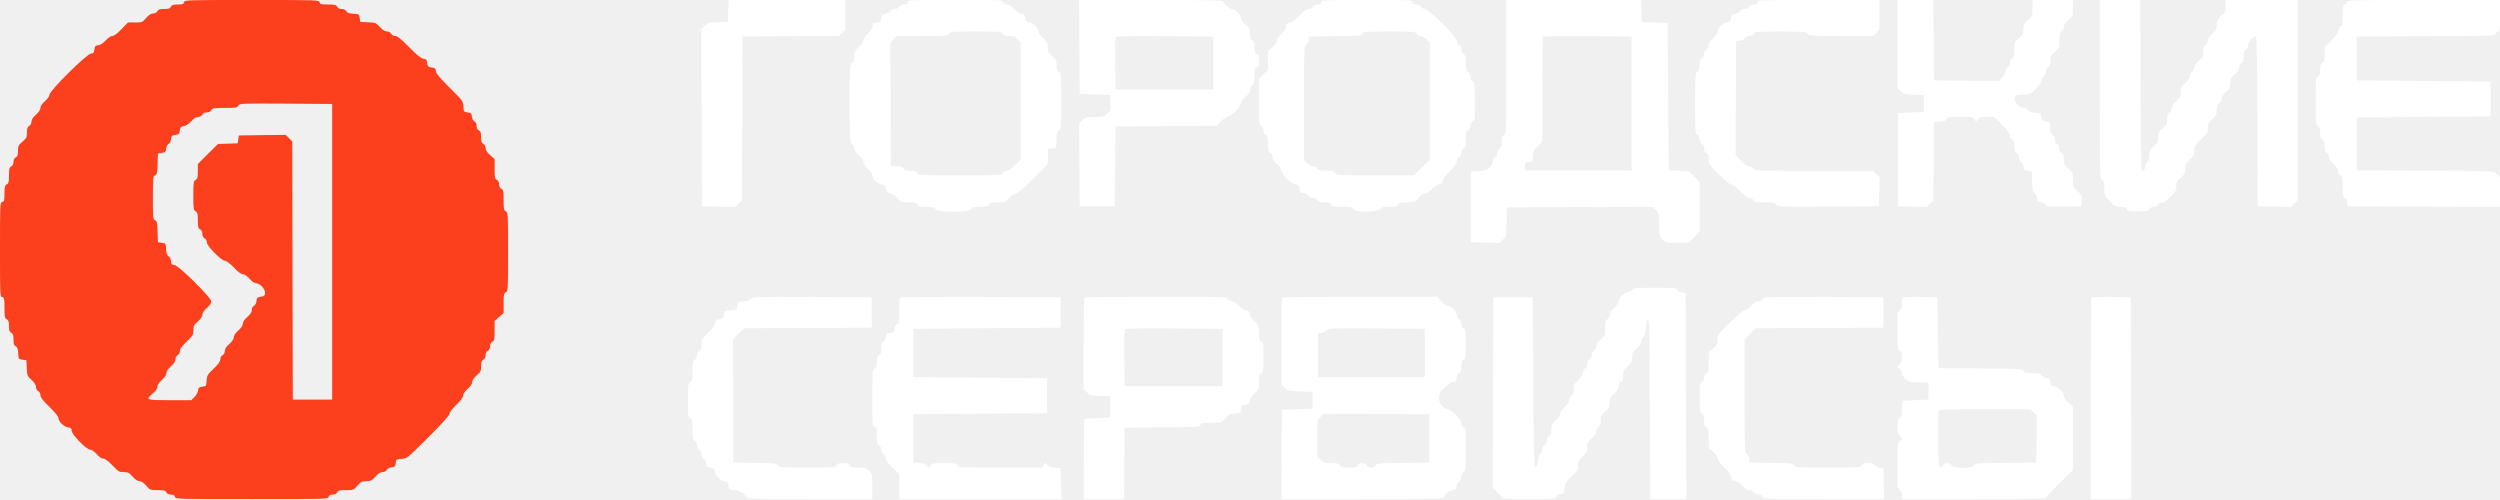
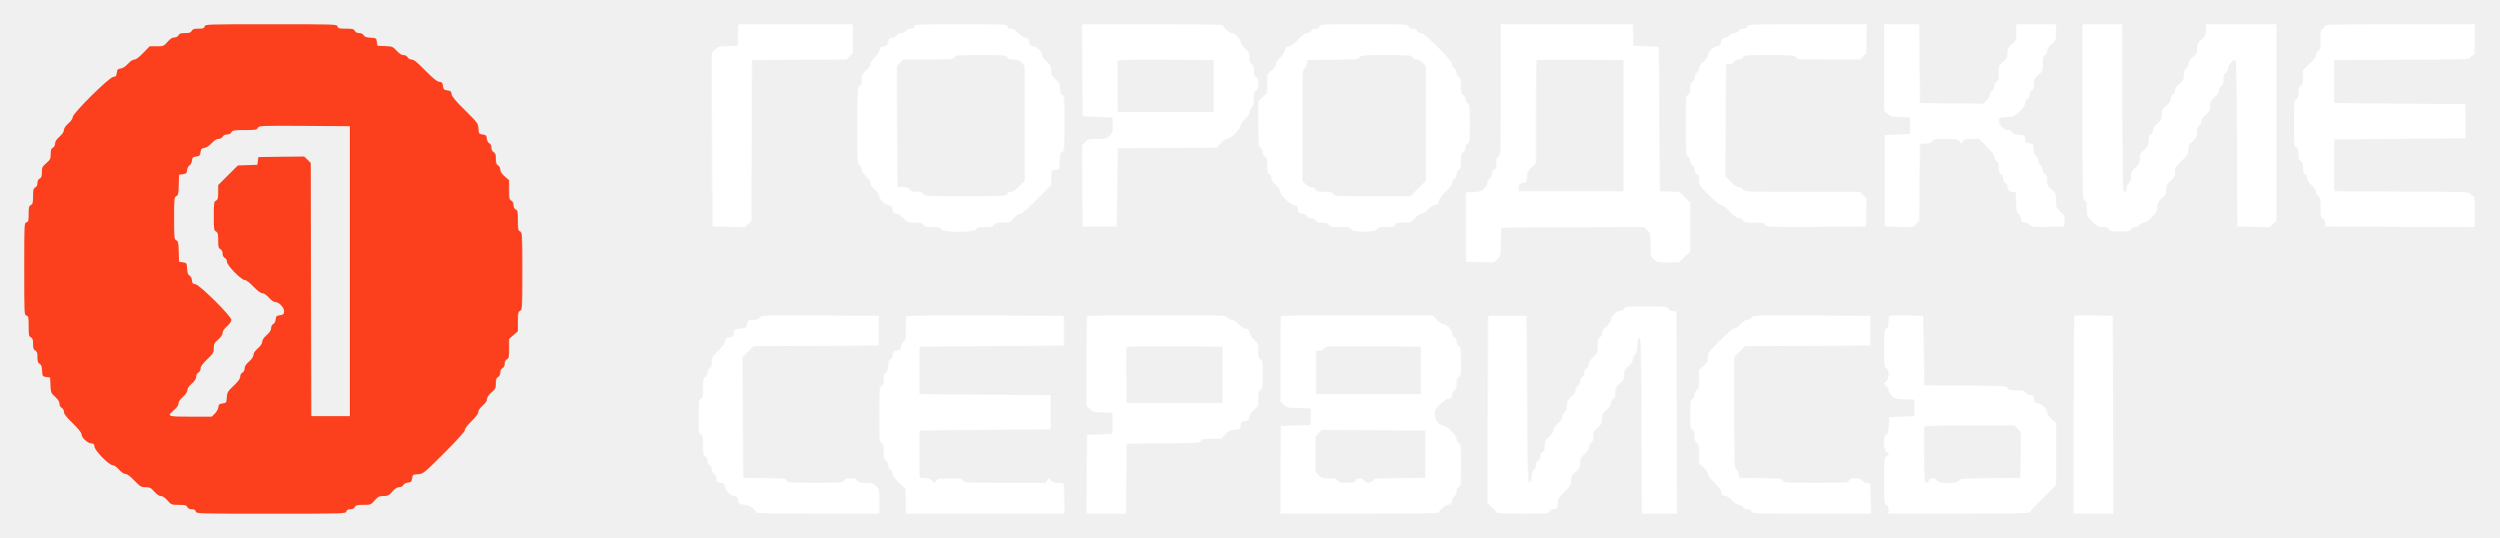
- <svg xmlns="http://www.w3.org/2000/svg" width="2224" height="444" viewBox="0 0 2224 444" version="1.1">
+ <svg xmlns="http://www.w3.org/2000/svg" width="2268" height="488" viewBox="-22 -22 2268 488" version="1.1">
  <path fill="#FC3F1D" fill-rule="evenodd" d="M 163.7 2 C 163.3 3.7, 162.3 4, 158.1 4 C 154.1 4, 152.9 4.4, 152 6 C 151.2 7.6, 149.9 8, 146 8 C 142.1 8, 140.8 8.4, 140 10 C 139.3 11.2, 137.9 12, 136.2 12 C 134.3 12, 132.5 13.2, 130 16 C 126.6 19.9, 126.3 20, 120.1 20 L 113.8 20 108 26 C 104.3 29.9, 101.4 32, 100 32 C 98.6 32, 96.2 33.6, 94.1 35.9 C 91.8 38.4, 89.4 39.9, 87.5 40.2 C 84.9 40.5, 84.4 41, 84 44 C 83.6 47, 83.1 47.5, 80.7 47.8 C 76.8 48.3, 44 80.8, 44 84.2 C 44 85.6, 42.4 87.9, 40 90 C 37.4 92.3, 36 94.4, 36 96 C 36 97.6, 34.6 99.7, 32 102 C 29.2 104.5, 28 106.3, 28 108.2 C 28 109.9, 27.2 111.3, 26 112 C 24.4 112.8, 24 114.1, 24 117.8 C 24 122, 23.6 122.9, 20 126 C 16.4 129.1, 16 130, 16 134.2 C 16 137.9, 15.6 139.2, 14 140 C 12.7 140.7, 12 142.1, 12 144 C 12 145.9, 11.3 147.3, 10 148 C 8.3 148.9, 8 150.1, 8 156 C 8 161.9, 7.7 163.1, 6 164 C 4.3 164.9, 4 166.1, 4 172.1 C 4 178.3, 3.8 179.2, 2 179.7 C 0 180.2, -0 181.1, -0 222 C -0 262.9, 0 263.8, 2 264.3 C 3.8 264.8, 4 265.7, 4 273.9 C 4 281.9, 4.2 283.1, 6 284 C 7.6 284.8, 8 286.1, 8 290 C 8 293.9, 8.4 295.2, 10 296 C 11.6 296.8, 12 298.1, 12 302 C 12 305.9, 12.4 307.2, 13.9 308 C 15.4 308.8, 16 310.3, 16.2 314.3 C 16.5 319.4, 16.6 319.5, 20 320 L 23.5 320.5 23.8 327.4 C 24.1 334.1, 24.3 334.6, 28.1 338 C 30.7 340.5, 32 342.5, 32 344.3 C 32 345.9, 32.8 347.3, 34 348 C 35.2 348.6, 36 350.1, 36 351.6 C 36 353.5, 38.1 356.3, 44 362 C 49.1 367, 52 370.6, 52 372 C 52 375, 57.1 379.8, 60.6 380.2 C 63 380.4, 63.6 381, 63.8 383.4 C 64.3 387.1, 76.9 400, 80.2 400 C 81.6 400, 83.9 401.6, 86 404 C 88.2 406.5, 90.4 408, 91.9 408 C 93.4 408, 96.2 410, 100 414 C 105.3 419.5, 106.1 420, 110.1 420 C 114 420, 114.9 420.5, 118 424 C 120.3 426.6, 122.4 428, 124 428 C 125.6 428, 127.7 429.4, 130 432 C 133.4 435.9, 133.6 436, 140.2 436 C 145.9 436, 147.1 436.3, 148 438 C 148.7 439.3, 150.1 440, 152.1 440 C 154.3 440, 155.3 440.6, 155.7 442 C 156.2 444, 157.1 444, 224 444 C 290.9 444, 291.8 444, 292.3 442 C 292.7 440.6, 293.7 440, 295.9 440 C 297.9 440, 299.3 439.3, 300 438 C 300.9 436.3, 302.1 436, 307.8 436 C 314.4 436, 314.6 435.9, 318 432 C 321.1 428.5, 322 428, 326 428 C 330 428, 330.9 427.5, 334 424 C 336.5 421.2, 338.3 420, 340.2 420 C 341.9 420, 343.3 419.2, 344 418.1 C 344.6 416.9, 346.3 416, 348.3 415.8 C 351.1 415.5, 351.6 415.1, 352 412 C 352.5 408.6, 352.6 408.5, 357.3 408.2 C 362.1 407.9, 362.2 407.8, 381.1 389 C 393.8 376.3, 400 369.3, 400 367.9 C 400 366.6, 402.4 363.5, 406 360 C 410 356.2, 412 353.4, 412 351.9 C 412 350.4, 413.5 348.2, 416 346 C 418.6 343.7, 420 341.6, 420 340 C 420 338.4, 421.4 336.3, 424 334 C 427.6 330.9, 428 330, 428 325.8 C 428 322.1, 428.4 320.8, 430 320 C 431.3 319.3, 432 317.9, 432 316 C 432 314.1, 432.7 312.7, 434 312 C 435.3 311.3, 436 309.9, 436 308 C 436 306.1, 436.7 304.7, 438 304 C 439.8 303.1, 440 301.9, 440 294.2 L 440 285.5 444 282 L 448 278.5 448 269.8 C 448 262.1, 448.2 260.9, 450 260 C 451.9 259, 452 257.9, 452 224 C 452 190.1, 451.9 189, 450 188 C 448.2 187.1, 448 185.9, 448 178 C 448 170.1, 447.8 168.9, 446 168 C 444.7 167.3, 444 165.9, 444 164 C 444 162.1, 443.3 160.7, 442 160 C 440.2 159.1, 440 157.9, 440 150.2 L 440 141.5 436 138 C 433.2 135.5, 432 133.7, 432 131.8 C 432 130.1, 431.2 128.7, 430 128 C 428.4 127.2, 428 125.9, 428 122 C 428 118.1, 427.6 116.8, 426 116 C 424.7 115.3, 424 113.9, 424 112 C 424 110.1, 423.3 108.7, 422.1 108 C 420.9 107.4, 420 105.7, 419.8 103.7 C 419.5 100.9, 419.1 100.4, 416 100 C 412.6 99.5, 412.5 99.4, 412.2 94.6 C 411.9 89.9, 411.6 89.5, 400 78 C 391.2 69.3, 388.1 65.5, 387.8 63.4 C 387.6 60.9, 387 60.4, 384 60 C 380.9 59.6, 380.4 59.1, 380 56 C 379.6 53, 379.1 52.5, 376.6 52.2 C 374.5 51.9, 371.1 49.2, 363.9 41.9 C 356.6 34.5, 353.5 32, 351.6 32 C 350.1 32, 348.6 31.2, 348 30 C 347.3 28.8, 345.9 28, 344.3 28 C 342.5 28, 340.5 26.7, 338 24.1 C 334.6 20.3, 334.1 20.1, 327.4 19.8 L 320.5 19.5 320 16 C 319.5 12.6, 319.4 12.5, 314.3 12.2 C 310.3 12, 308.8 11.4, 308 9.9 C 307.3 8.7, 305.9 8, 304 8 C 302.1 8, 300.7 7.3, 300 6 C 299.1 4.3, 297.9 4, 291.9 4 C 285.7 4, 284.8 3.8, 284.3 2 C 283.8 0, 282.9 0, 224 0 C 165.1 0, 164.2 0, 163.7 2  M 212 94 C 211 95.8, 209.9 96, 200 96 C 190.1 96, 189 96.2, 188 98 C 187.3 99.3, 185.9 100, 184 100 C 182.1 100, 180.7 100.7, 180 102 C 179.3 103.2, 177.9 104, 176.3 104 C 174.5 104, 172.5 105.3, 170.1 107.9 C 167.8 110.4, 165.4 111.9, 163.5 112.2 C 160.9 112.5, 160.4 113, 160 116 C 159.6 119.1, 159.1 119.6, 156 120 C 152.9 120.4, 152.5 120.9, 152.2 123.7 C 152 125.7, 151.1 127.4, 150 128 C 148.9 128.6, 148 130.3, 147.8 132.3 C 147.5 135.1, 147.1 135.6, 144 136 L 140.5 136.5 140.2 145.7 C 140 153.7, 139.7 155.1, 138 156 C 136.1 157, 136 158.2, 136 176 C 136 193.8, 136.1 195, 138 196 C 139.7 196.9, 140 198.3, 140.2 206.3 L 140.5 215.5 144 216 C 147.4 216.5, 147.5 216.6, 147.8 221.7 C 148 225.7, 148.6 227.2, 150 228 C 151.1 228.6, 152 230.3, 152.2 232.3 C 152.4 235, 152.9 235.6, 155.3 235.8 C 159.2 236.3, 188 264.9, 188 268.2 C 188 269.6, 186.4 271.9, 184 274 C 181.4 276.3, 180 278.4, 180 280 C 180 281.6, 178.6 283.7, 176 286 C 172.5 289.1, 172 290, 172 293.9 C 172 297.9, 171.5 298.7, 166 304 C 161.7 308.1, 160 310.5, 160 312.4 C 160 313.9, 159.2 315.4, 158 316 C 156.8 316.7, 156 318.1, 156 319.8 C 156 321.7, 154.8 323.5, 152 326 C 149.4 328.3, 148 330.4, 148 332 C 148 333.6, 146.6 335.7, 144 338 C 141.4 340.3, 140 342.4, 140 344 C 140 345.7, 138.7 347.6, 136 349.9 C 129.1 355.8, 129.7 356, 151.1 356 L 170.2 356 173 353.2 C 174.6 351.6, 176 349, 176.2 347.4 C 176.5 344.9, 177 344.4, 180 344 C 183.4 343.5, 183.5 343.4, 183.8 338.6 C 184.1 334, 184.6 333.2, 190.1 327.9 C 194.3 323.9, 196 321.5, 196 319.6 C 196 318.1, 196.8 316.6, 198 316 C 199.2 315.3, 200 313.9, 200 312.2 C 200 310.3, 201.2 308.5, 204 306 C 206.6 303.7, 208 301.6, 208 300 C 208 298.4, 209.4 296.3, 212 294 C 214.6 291.7, 216 289.6, 216 288 C 216 286.4, 217.4 284.3, 220 282 C 222.8 279.5, 224 277.7, 224 275.8 C 224 274.1, 224.8 272.7, 225.9 272 C 227.1 271.4, 228 269.7, 228.2 267.7 C 228.5 264.9, 228.9 264.4, 232 264 C 234.9 263.6, 235.6 263, 235.8 260.7 C 236.2 257.4, 231.3 252, 227.8 252 C 226.4 252, 224.2 250.5, 222 248 C 219.8 245.5, 217.6 244, 216.1 244 C 214.6 244, 211.8 242, 208 238 C 204.5 234.3, 201.4 232, 200.1 232 C 196.9 232, 184 218.8, 184 215.6 C 184 214.1, 183.2 212.6, 182 212 C 180.7 211.3, 180 209.9, 180 208 C 180 206.1, 179.3 204.7, 178 204 C 176.3 203.1, 176 201.9, 176 196 C 176 190.1, 175.7 188.9, 174 188 C 172.2 187, 172 185.9, 172 174 C 172 162.1, 172.2 161, 174 160 C 175.7 159.1, 176 157.9, 176 152.4 L 176 145.9 184.9 137 L 193.9 128.1 202.7 127.8 L 211.5 127.5 212 124 L 212.5 120.5 233.3 120.2 L 254.1 120 257.1 122.9 L 260 125.8 260.2 240.7 L 260.5 355.5 278 355.5 L 295.5 355.5 295.5 224 L 295.5 92.5 254.3 92.2 C 213.9 92, 213.1 92, 212 94 " />
  <path fill="#fff" fill-rule="evenodd" d="M 647.8 9.8 L 647.5 19.5 638.6 19.8 C 630.4 20.1, 629.6 20.3, 626.9 23 L 624 25.9 624.2 104.7 L 624.5 183.5 639.3 183.8 L 654.1 184.1 657 181.1 L 660 178.2 660.2 105.3 L 660.5 32.5 703.3 32.2 L 746.2 32 749.1 29.1 L 752 26.2 752 13.1 L 752 0 700 -0 L 648.1 -0 647.8 9.8  M 807.7 2 C 807.3 3.5, 806.3 4, 804.1 4 C 802.1 4, 800.7 4.7, 800 6 C 799.3 7.3, 797.9 8, 796 8 C 794.1 8, 792.7 8.7, 792 9.9 C 791.4 11.1, 789.7 12, 787.7 12.2 C 784.9 12.5, 784.4 12.9, 784 16 C 783.6 19.1, 783.1 19.6, 780 20 C 777 20.4, 776.5 20.9, 776.2 23.5 C 775.9 25.4, 774.4 27.8, 771.9 30.1 C 769.5 32.3, 768 34.6, 768 36.1 C 768 37.6, 766.6 39.8, 764 42 C 760.4 45.1, 760 46, 760 50.2 C 760 53.9, 759.6 55.2, 758 56 C 756.1 57, 756 58.1, 756 92 C 756 125.9, 756.1 127, 758 128 C 759.2 128.7, 760 130.1, 760 131.8 C 760 133.7, 761.2 135.5, 764 138 C 766.6 140.3, 768 142.4, 768 144 C 768 145.6, 769.4 147.7, 772 150 C 774.5 152.2, 776 154.4, 776 155.8 C 776 158.9, 781 163.8, 784.6 164.2 C 787.1 164.5, 787.6 165, 788 168 C 788.4 171, 788.9 171.5, 791.5 171.8 C 793.4 172.1, 795.8 173.6, 798.1 176.1 C 801.6 179.9, 801.9 180, 808.3 180 C 813.9 180, 815.1 180.3, 816 182 C 816.9 183.7, 818.1 184, 824 184 C 829.9 184, 831.1 184.3, 832 186 C 833.6 189.1, 862.4 189.1, 864 186 C 864.9 184.3, 866.1 184, 872 184 C 877.9 184, 879.1 183.7, 880 182 C 880.9 180.3, 882.1 180, 887.8 180 C 894.4 180, 894.6 179.9, 898 176 C 900.1 173.6, 902.4 172, 903.8 172 C 905.3 172, 910 168, 919 159.1 L 931.9 146.1 932.2 139.3 L 932.5 132.5 936 132 L 939.5 131.5 939.8 124.3 C 940 118.3, 940.4 116.8, 942 116 C 943.9 115, 944 113.7, 944 90 C 944 66.1, 943.9 65, 942 64 C 940.4 63.2, 940 61.9, 940 58.2 C 940 54, 939.6 53.1, 936 50 C 932.5 46.9, 932 46, 932 42 C 932 38, 931.5 37.1, 928 34 C 925.5 31.8, 924 29.6, 924 28.2 C 924 25.1, 919 20.2, 915.4 19.8 C 912.9 19.5, 912.4 19, 912 16 C 911.6 13, 911.1 12.5, 908.5 12.2 C 906.6 11.9, 904.2 10.4, 901.9 7.9 C 899.4 5.2, 897.5 4, 895.6 4 C 893.7 4, 892.7 3.4, 892.3 2 C 891.8 0, 890.9 0, 850 0 C 809.1 0, 808.2 0, 807.7 2  M 960.2 41.8 L 960.5 83.5 974 84 L 987.5 84.5 987.8 91.3 C 988.1 97.6, 987.9 98.2, 985.1 101 C 982.3 103.8, 981.7 104, 974 104 C 966.3 104, 965.7 104.2, 962.9 106.9 L 960 109.9 960.2 146.7 L 960.5 183.5 976 183.5 L 991.5 183.5 992 148 L 992.5 112.5 1037.4 112.2 L 1082.3 112 1086 108 C 1088.2 105.7, 1090.6 104, 1091.9 104 C 1094.9 104, 1104 94.8, 1104 91.8 C 1104 90.4, 1105.5 88.2, 1108 86 C 1110.7 83.7, 1112 81.7, 1112 80 C 1112 78.6, 1112.9 76.7, 1114 75.7 C 1115.6 74.3, 1116 72.8, 1116 67.5 C 1116 62.1, 1116.3 60.9, 1118 60 C 1119.6 59.2, 1120 57.9, 1120 54 C 1120 50.1, 1119.6 48.8, 1118 48 C 1116.4 47.2, 1116 45.9, 1116 42 C 1116 38.1, 1115.6 36.8, 1114 36 C 1112.4 35.2, 1112 33.9, 1112 30.2 C 1112 26, 1111.6 25.1, 1108 22 C 1105.5 19.8, 1104 17.6, 1104 16.2 C 1104 13.2, 1098.9 8, 1096 8 C 1093.8 8, 1088 3, 1088 1.1 C 1088 0.3, 1069 -0, 1024 -0 L 960 -0 960.2 41.8  M 1175.7 2 C 1175.3 3.5, 1174.3 4, 1172.1 4 C 1170.1 4, 1168.7 4.7, 1168 6 C 1167.4 7.2, 1165.9 8, 1164.4 8 C 1162.5 8, 1160.1 9.7, 1156.1 13.9 C 1152.1 18, 1149.5 19.9, 1147.4 20.2 C 1145 20.4, 1144.4 21, 1144.2 23.5 C 1143.9 25.4, 1142.4 27.8, 1139.9 30.1 C 1137.5 32.3, 1136 34.6, 1136 36.1 C 1136 37.6, 1134.6 39.8, 1132 42 L 1128 45.5 1128 53.8 L 1128 62.2 1124 66.1 L 1120 70.1 1120 90.5 C 1120 109.9, 1120.1 111, 1122 112 C 1123.3 112.7, 1124 114.1, 1124 116 C 1124 117.9, 1124.7 119.3, 1126 120 C 1127.7 120.9, 1128 122.1, 1128 128 C 1128 133.9, 1128.3 135.1, 1130 136 C 1131.2 136.7, 1132 138.1, 1132 139.8 C 1132 141.7, 1133.2 143.5, 1136 146 C 1138.5 148.2, 1140 150.4, 1140 151.8 C 1140 155, 1148.9 163.7, 1152.6 164.2 C 1155.1 164.4, 1155.6 165, 1156 168 C 1156.4 171.1, 1156.9 171.5, 1159.7 171.8 C 1161.7 172, 1163.4 172.9, 1164 174.1 C 1164.7 175.3, 1166.1 176, 1168 176 C 1169.9 176, 1171.3 176.7, 1172 178 C 1172.8 179.6, 1174.1 180, 1178 180 C 1181.9 180, 1183.2 180.4, 1184 182 C 1184.9 183.8, 1186.1 184, 1194 184 C 1201.9 184, 1203.1 184.2, 1204 186 C 1205.6 189, 1226.4 189, 1228 186 C 1228.9 184.3, 1230.1 184, 1236 184 C 1241.9 184, 1243.1 183.7, 1244 182 C 1244.9 180.3, 1246.1 180, 1251.8 180 C 1258.4 180, 1258.6 179.9, 1262 176 C 1264.2 173.4, 1266.4 172, 1267.9 172 C 1269.4 172, 1271.7 170.5, 1273.9 168.1 C 1276.2 165.6, 1278.6 164.1, 1280.5 163.8 C 1283 163.6, 1283.6 163, 1283.8 160.6 C 1284.1 158.5, 1286 155.9, 1290.1 151.9 C 1294.3 147.9, 1296 145.5, 1296 143.6 C 1296 142.1, 1296.8 140.6, 1298 140 C 1299.3 139.3, 1300 137.9, 1300 136 C 1300 134.1, 1300.7 132.7, 1302 132 C 1303.7 131.1, 1304 129.9, 1304 124 C 1304 118.1, 1304.3 116.9, 1306 116 C 1307.3 115.3, 1308 113.9, 1308 112 C 1308 110.1, 1308.7 108.7, 1310 108 C 1311.9 107, 1312 105.9, 1312 90 C 1312 74.1, 1311.9 73, 1310 72 C 1308.7 71.3, 1308 69.9, 1308 68 C 1308 66.1, 1307.3 64.7, 1306 64 C 1304.3 63.1, 1304 61.9, 1304 56 C 1304 50.1, 1303.7 48.9, 1302 48 C 1300.7 47.3, 1300 45.9, 1300 44 C 1300 42.1, 1299.3 40.7, 1298 40 C 1296.8 39.4, 1296 37.9, 1296 36.4 C 1296 32.9, 1271.1 8, 1267.6 8 C 1266.1 8, 1264.6 7.2, 1264 6 C 1263.3 4.7, 1261.9 4, 1259.9 4 C 1257.7 4, 1256.7 3.5, 1256.3 2 C 1255.8 0, 1254.9 -0, 1216 -0 C 1177.1 -0, 1176.2 0, 1175.7 2  M 1340 59.5 C 1340 117.9, 1340 118.9, 1338 120 C 1336.4 120.8, 1336 122.1, 1336 126 C 1336 129.9, 1335.6 131.2, 1334 132 C 1332.7 132.7, 1332 134.1, 1332 136 C 1332 137.9, 1331.3 139.3, 1330 140 C 1328.8 140.6, 1328 142.1, 1328 143.6 C 1328 145.1, 1326.8 147.4, 1325.1 149 C 1322.6 151.6, 1321.4 151.9, 1315.4 152.2 L 1308.5 152.5 1308.5 184 L 1308.5 215.5 1321.3 215.8 L 1334.1 216.1 1337 213.1 C 1339.9 210.2, 1339.9 210.1, 1340.2 197.4 L 1340.5 184.5 1405.3 184.2 L 1470.1 184 1473.1 186.9 C 1475.9 189.8, 1476 190.1, 1476 200 C 1476 209.9, 1476.1 210.2, 1478.9 213.1 C 1481.8 215.9, 1482.1 216, 1492 216 L 1502.1 216 1507 211 L 1512 206.1 1512 184 L 1512 161.9 1507.1 157 L 1502.2 152.1 1493.3 151.8 L 1484.5 151.5 1484 86 L 1483.5 20.5 1472 20 L 1460.5 19.5 1460.2 9.8 L 1459.9 0 1400 0 L 1340 0 1340 59.5  M 1563.7 2 C 1563.3 3.5, 1562.3 4, 1560.1 4 C 1558.1 4, 1556.7 4.7, 1556 6 C 1555.3 7.3, 1553.9 8, 1552 8 C 1550.1 8, 1548.7 8.7, 1548 9.9 C 1547.4 11.1, 1545.7 12, 1543.7 12.2 C 1540.9 12.5, 1540.4 12.9, 1540 16 C 1539.6 19, 1539.1 19.5, 1536.6 19.8 C 1533 20.2, 1528 25.1, 1528 28.2 C 1528 29.6, 1526.5 31.8, 1524 34 C 1521.2 36.5, 1520 38.3, 1520 40.2 C 1520 41.9, 1519.2 43.3, 1518 44 C 1516.7 44.7, 1516 46.1, 1516 48 C 1516 49.9, 1515.3 51.3, 1514 52 C 1512.4 52.8, 1512 54.1, 1512 58 C 1512 61.9, 1511.6 63.2, 1510 64 C 1508.1 65, 1508 66.1, 1508 92 C 1508 117.9, 1508.1 119, 1510 120 C 1511.3 120.7, 1512 122.1, 1512 124 C 1512 125.9, 1512.7 127.3, 1514 128 C 1515.3 128.7, 1516 130.1, 1516 132 C 1516 133.9, 1516.7 135.3, 1518 136 C 1519.5 136.8, 1520 138.1, 1520 141.6 C 1520 145.9, 1520.3 146.4, 1529 155 C 1534.7 160.7, 1538.7 164, 1540.1 164 C 1541.4 164, 1544.5 166.3, 1548 170 C 1552.1 174.3, 1554.5 176, 1556.4 176 C 1557.9 176, 1559.4 176.8, 1560 178 C 1560.9 179.8, 1562.1 180, 1570 180 C 1577.9 180, 1579.1 180.2, 1580 182 C 1581.1 184, 1581.9 184, 1626.3 183.8 L 1671.5 183.5 1671.8 170.7 L 1672.1 157.9 1669.1 155 L 1666.2 152 1613.6 152 C 1562.1 152, 1561 152, 1560 150 C 1559.4 148.8, 1557.9 148, 1556.4 148 C 1554.7 148, 1552.3 146.4, 1548.9 143 L 1544 138.1 1544.2 87.3 L 1544.5 36.5 1547.7 36.2 C 1549.7 36, 1551.4 35.1, 1552 33.9 C 1552.7 32.7, 1554.1 32, 1556 32 C 1557.9 32, 1559.3 31.3, 1560 30 C 1561 28.1, 1562.1 28, 1584 28 C 1605.9 28, 1607 28.1, 1608 30 C 1609 31.9, 1610.1 32, 1637.6 32 L 1666.2 32 1669.1 29.1 L 1672 26.2 1672 13.1 L 1672 0 1618.1 0 C 1565.1 0, 1564.2 0, 1563.7 2  M 1688 39.1 L 1688 78.2 1690.9 81 C 1693.6 83.7, 1694.4 83.9, 1702.6 84.2 L 1711.5 84.5 1711.5 92 L 1711.5 99.5 1700 100 L 1688.5 100.5 1688.5 142 L 1688.5 183.5 1701.3 183.8 L 1714.1 184.1 1717 181.1 L 1720 178.2 1720.2 143.3 L 1720.5 108.5 1725.7 108.2 C 1729.7 108, 1731.2 107.4, 1732 105.9 C 1733 104.2, 1734.2 104, 1743.9 104 C 1754 104, 1754.9 104.2, 1756.4 106.2 L 1758 108.5 1759.6 106.2 C 1761 104.3, 1762.2 104, 1767.7 104 L 1774.1 104 1781 111 C 1785.9 115.9, 1788 118.7, 1788 120.4 C 1788 121.9, 1788.8 123.4, 1790 124 C 1791.6 124.8, 1792 126.1, 1792 130 C 1792 133.9, 1792.4 135.2, 1794 136 C 1795.3 136.7, 1796 138.1, 1796 140 C 1796 141.9, 1796.7 143.3, 1797.9 144 C 1799.1 144.6, 1800 146.3, 1800.2 148.3 C 1800.5 151.1, 1800.9 151.6, 1804 152 L 1807.5 152.5 1807.8 161.7 C 1808 169.6, 1808.4 171.1, 1810 172 C 1811.1 172.6, 1812 174.3, 1812.2 176.3 C 1812.5 179.1, 1812.9 179.5, 1815.7 179.8 C 1817.7 180, 1819.4 180.9, 1820 182.1 C 1821 183.9, 1822.1 184, 1836.3 183.8 L 1851.5 183.5 1851.8 178.7 C 1852.1 174.1, 1851.9 173.6, 1848.1 170.1 C 1844.1 166.4, 1844 166.1, 1844 159.9 C 1844 153.7, 1843.9 153.4, 1840 150 C 1836.4 146.9, 1836 146, 1836 141.8 C 1836 138.1, 1835.6 136.8, 1834 136 C 1832.7 135.3, 1832 133.9, 1832 132 C 1832 130.1, 1831.3 128.7, 1830 128 C 1828.7 127.3, 1828 125.9, 1828 124 C 1828 122.1, 1827.3 120.7, 1826.1 120 C 1824.6 119.2, 1824 117.7, 1823.8 113.7 C 1823.5 108.6, 1823.4 108.5, 1820 108 C 1816.9 107.6, 1816.4 107.1, 1816 104 C 1815.5 100.6, 1815.4 100.5, 1810.3 100.2 C 1806.3 100, 1804.8 99.4, 1804 97.9 C 1803.4 96.8, 1801.9 96, 1800.4 96 C 1796.7 96, 1791.8 90.8, 1792.2 87.3 C 1792.5 84.6, 1792.7 84.5, 1799.3 84.2 C 1806.1 83.9, 1806.3 83.8, 1811.1 79 C 1814.4 75.7, 1816 73.3, 1816 71.6 C 1816 70.1, 1816.8 68.6, 1818 68 C 1819.3 67.3, 1820 65.9, 1820 64 C 1820 62.1, 1820.7 60.7, 1822 60 C 1823.6 59.2, 1824 57.9, 1824 54.2 C 1824 50, 1824.4 49.1, 1828 46 C 1831.9 42.6, 1832 42.4, 1832 35.8 C 1832 30.1, 1832.3 28.9, 1834 28 C 1835.2 27.3, 1836 25.9, 1836 24.2 C 1836 22.3, 1837.2 20.5, 1840 18 C 1844 14.5, 1844 14.4, 1844 7.2 L 1844 0 1826 0 L 1808 0 1808 7.2 C 1808 14.4, 1808 14.5, 1804 18 C 1800.5 21.1, 1800 22, 1800 26 C 1800 30, 1799.5 30.9, 1796 34 C 1792.1 37.4, 1792 37.6, 1792 44.2 C 1792 49.9, 1791.7 51.1, 1790 52 C 1788.7 52.7, 1788 54.1, 1788 56 C 1788 57.9, 1787.3 59.3, 1786 60 C 1784.8 60.6, 1784 62.1, 1784 63.6 C 1784 65.1, 1782.8 67.4, 1781.1 69.1 L 1778.1 72 1749.3 71.8 L 1720.5 71.5 1720.2 35.8 L 1720 0 1704 0 L 1688 0 1688 39.1  M 1868 79.5 C 1868 157.9, 1868 158.9, 1870 160 C 1871.7 160.9, 1872 162.1, 1872 167.6 C 1872 174.1, 1872 174.1, 1877 179 C 1881.4 183.5, 1882.3 184, 1886.4 184 C 1889.9 184, 1891.2 184.5, 1892 186 C 1892.9 187.8, 1894.1 188, 1902 188 C 1909.9 188, 1911.1 187.8, 1912 186 C 1912.7 184.7, 1914.1 184, 1916 184 C 1917.9 184, 1919.3 183.3, 1920 182 C 1920.6 180.8, 1922.1 180, 1923.6 180 C 1925.3 180, 1927.7 178.4, 1931 175 C 1935.4 170.7, 1936 169.6, 1936 165.8 C 1936 162, 1936.5 161.1, 1940 158 C 1943.5 154.9, 1944 154, 1944 150 C 1944 146, 1944.5 145.1, 1948 142 C 1951.5 138.9, 1952 138, 1952 134.1 C 1952 130.1, 1952.5 129.3, 1958 124 C 1963.5 118.7, 1964 117.9, 1964 113.9 C 1964 110, 1964.5 109.1, 1968 106 C 1971.6 102.9, 1972 102, 1972 97.8 C 1972 94.1, 1972.4 92.8, 1974 92 C 1975.2 91.3, 1976 89.9, 1976 88.2 C 1976 86.3, 1977.2 84.5, 1980 82 C 1983.5 78.9, 1984 78, 1984 74 C 1984 70, 1984.5 69.1, 1988 66 C 1990.8 63.5, 1992 61.7, 1992 59.8 C 1992 58.1, 1992.8 56.7, 1994 56 C 1995.6 55.2, 1996 53.9, 1996 50 C 1996 46.1, 1996.4 44.8, 1998 44 C 1999.2 43.3, 2000 41.9, 2000 40.2 C 2000.1 37, 2005.5 31.1, 2007 32.6 C 2007.6 33.2, 2008.1 61.4, 2008.2 108.5 L 2008.5 183.5 2023.3 183.8 L 2038.1 184.1 2041 181.1 L 2044 178.2 2044 89.1 L 2044 0 2012 0 L 1980 0 1980 5.2 C 1980 10.1, 1979.7 10.8, 1976 14 C 1972.5 17.1, 1972 18, 1972 22 C 1972 26, 1971.5 26.9, 1968 30 C 1965.2 32.5, 1964 34.3, 1964 36.2 C 1964 37.9, 1963.2 39.3, 1962 40 C 1960.4 40.8, 1960 42.1, 1960 45.8 C 1960 50, 1959.6 50.9, 1956 54 C 1953.2 56.5, 1952 58.3, 1952 60.2 C 1952 61.9, 1951.2 63.3, 1950 64 C 1948.8 64.7, 1948 66.1, 1948 67.8 C 1948 69.7, 1946.8 71.5, 1944 74 C 1940.5 77.1, 1940 78, 1940 82 C 1940 86, 1939.5 86.9, 1936 90 C 1933.2 92.5, 1932 94.3, 1932 96.2 C 1932 97.9, 1931.2 99.3, 1930 100 C 1928.4 100.8, 1928 102.1, 1928 105.8 C 1928 110, 1927.6 110.9, 1924 114 C 1920.5 117.1, 1920 118, 1920 122 C 1920 126, 1919.5 126.9, 1916 130 C 1912.5 133.1, 1912 134, 1912 138 C 1912 141.3, 1911.5 143, 1910 144.3 C 1908.8 145.3, 1908 147.2, 1908 149.1 C 1908 151.5, 1907.6 152.1, 1906.2 151.8 C 1904.6 151.5, 1904.5 147, 1904.2 75.7 L 1904 0 1886 0 L 1868 0 1868 79.5  M 2088 1.5 C 2088 2.3, 2087.1 3.4, 2086 4 C 2084.2 4.9, 2084 6.1, 2084 14 C 2084 21.9, 2083.8 23.1, 2082 24 C 2080.8 24.6, 2080 26.1, 2080 27.6 C 2080 29.5, 2078.3 31.9, 2074 36 L 2068 41.8 2068 48.4 C 2068 53.9, 2067.7 55.1, 2066 56 C 2064.4 56.8, 2064 58.1, 2064 62 C 2064 65.9, 2063.6 67.2, 2062 68 C 2060.1 69, 2060 70.1, 2060 90 C 2060 109.9, 2060.1 111, 2062 112 C 2063.6 112.8, 2064 114.1, 2064 118 C 2064 121.9, 2064.4 123.2, 2066 124 C 2067.6 124.8, 2068 126.1, 2068 130 C 2068 133.9, 2068.4 135.2, 2070 136 C 2071.2 136.7, 2072 138.1, 2072 139.8 C 2072 141.7, 2073.2 143.5, 2076 146 C 2078.8 148.5, 2080 150.3, 2080 152.2 C 2080 153.9, 2080.8 155.3, 2082 156 C 2083.8 156.9, 2084 158.1, 2084 166 C 2084 173.8, 2084.2 175.1, 2085.9 176 C 2087.1 176.6, 2088 178.3, 2088.2 180.3 L 2088.5 183.5 2156.2 183.8 L 2224 184 2224 170 C 2224 158.4, 2223.8 156, 2222.5 156 C 2221.7 156, 2220.6 155.1, 2220 154 C 2219 152.1, 2217.7 152, 2157.7 151.8 L 2096.5 151.5 2096.5 128 L 2096.5 104.5 2156 104 L 2215.5 103.5 2215.5 88 L 2215.5 72.5 2156 72 L 2096.5 71.5 2096.5 52 L 2096.5 32.5 2157.7 32.2 C 2217.7 32, 2219 31.9, 2220 30 C 2220.6 28.9, 2221.7 28, 2222.5 28 C 2223.8 28, 2224 25.6, 2224 14 L 2224 0 2156 0 C 2096.9 0, 2088 0.2, 2088 1.5  M 844 30 C 843 31.9, 841.9 32, 820.4 32 L 797.8 32 794.9 34.9 L 792 37.9 792.2 92.7 L 792.5 147.5 797.7 147.8 C 801.7 148, 803.2 148.6, 804 150.1 C 804.8 151.6, 806.1 152, 810 152 C 813.9 152, 815.2 152.4, 816 154 C 817 155.9, 818.1 156, 854 156 C 889.9 156, 891 155.9, 892 154 C 892.6 152.8, 894.1 152, 895.6 152 C 897.3 152, 899.7 150.4, 903 147 L 908 142.1 908 90 L 908 37.8 905.1 34.9 C 902.7 32.5, 901.3 32, 897.6 32 C 894.1 32, 892.8 31.5, 892 30 C 891 28.1, 889.9 28, 868 28 C 846.1 28, 845 28.1, 844 30  M 1212 30 C 1211 31.9, 1209.7 32, 1187.7 32.2 L 1164.5 32.5 1164.2 35.7 C 1164 37.7, 1163.1 39.4, 1161.9 40 C 1160.1 41, 1160 42.6, 1160 91.6 L 1160 142.2 1162.9 145.1 C 1164.6 146.8, 1166.9 148, 1168.4 148 C 1169.9 148, 1171.4 148.8, 1172 150 C 1172.9 151.7, 1174.1 152, 1180 152 C 1185.9 152, 1187.1 152.3, 1188 154 C 1189 155.9, 1190.1 156, 1223.6 156 L 1258.1 156 1265 149 L 1272 142.1 1272 90 L 1272 37.8 1269.1 34.9 C 1267.4 33.2, 1265.1 32, 1263.6 32 C 1262.1 32, 1260.6 31.2, 1260 30 C 1259 28.1, 1257.9 28, 1236 28 C 1214.2 28, 1213 28.1, 1212 30  M 992.5 33.3 C 992.2 34, 992.1 44.7, 992.2 57 L 992.5 79.5 1036 79.5 L 1079.5 79.5 1079.5 56 L 1079.5 32.5 1036.2 32.2 C 1001.7 32, 992.8 32.2, 992.5 33.3  M 1372.7 32.7 C 1372.3 33, 1372 54.3, 1372 79.8 L 1372 126.3 1368.1 129.9 C 1364.6 133.1, 1364.1 134.2, 1363.8 138.5 C 1363.5 143.4, 1363.4 143.5, 1360 144 C 1356.8 144.5, 1356.5 144.8, 1356.5 148 L 1356.5 151.5 1404 151.5 L 1451.5 151.5 1451.5 92 L 1451.5 32.5 1412.4 32.2 C 1390.9 32.1, 1373.1 32.3, 1372.7 32.7  M 1452 258 C 1451.4 259.2, 1449.9 260, 1448.4 260 C 1445.2 260, 1440 265, 1440 268.2 C 1440 269.6, 1438.5 271.8, 1436 274 C 1433.2 276.5, 1432 278.3, 1432 280.2 C 1432 281.9, 1431.2 283.3, 1430 284 C 1428.3 284.9, 1428 286.1, 1428 291.8 C 1428 298.4, 1427.9 298.6, 1424 302 C 1421.2 304.5, 1420 306.3, 1420 308.2 C 1420 309.9, 1419.2 311.3, 1418 312 C 1416.7 312.7, 1416 314.1, 1416 316 C 1416 317.9, 1415.3 319.3, 1414 320 C 1412.7 320.7, 1412 322.1, 1412 324 C 1412 325.9, 1411.3 327.3, 1410 328 C 1408.8 328.7, 1408 330.1, 1408 331.8 C 1408 333.7, 1406.8 335.5, 1404 338 C 1400.4 341.1, 1400 342, 1400 346.2 C 1400 349.9, 1399.6 351.2, 1398 352 C 1396.8 352.7, 1396 354.1, 1396 355.8 C 1396 357.7, 1394.8 359.5, 1392 362 C 1389.4 364.3, 1388 366.4, 1388 368 C 1388 369.6, 1386.6 371.7, 1384 374 C 1380.4 377.1, 1380 378, 1380 382.2 C 1380 385.9, 1379.6 387.2, 1378 388 C 1376.7 388.7, 1376 390.1, 1376 392 C 1376 393.9, 1375.3 395.3, 1374 396 C 1372.7 396.7, 1372 398.1, 1372 400 C 1372 401.7, 1371.3 403.3, 1370.3 403.9 C 1369.1 404.5, 1368.4 406.6, 1368 410.2 C 1367.7 414, 1367.1 415.5, 1366 415.5 C 1364.7 415.5, 1364.4 406.2, 1364 340 L 1363.5 264.5 1346 264.5 L 1328.5 264.5 1328.2 349.4 L 1328 434.3 1332 438 C 1334.2 440, 1336 442.2, 1336 442.8 C 1336 443.7, 1342.5 444, 1359.9 444 C 1382.6 444, 1383.8 443.9, 1384.3 442.1 C 1384.6 440.7, 1385.8 440, 1388.1 439.8 C 1391.4 439.5, 1391.5 439.4, 1391.8 434.6 C 1392.1 430, 1392.6 429.2, 1398.1 423.9 C 1403.5 418.7, 1404 417.9, 1404 413.9 C 1404 410, 1404.5 409.1, 1408 406 C 1411.5 402.9, 1412 402, 1412 398 C 1412 394, 1412.5 393.1, 1416 390 C 1418.8 387.5, 1420 385.7, 1420 383.8 C 1420 382.1, 1420.8 380.7, 1422 380 C 1423.6 379.2, 1424 377.9, 1424 374.2 C 1424 370, 1424.4 369.1, 1428 366 C 1431.5 362.9, 1432 362, 1432 358 C 1432 354, 1432.5 353.1, 1436 350 C 1438.8 347.5, 1440 345.7, 1440 343.8 C 1440 342.1, 1440.8 340.7, 1442 340 C 1443.6 339.2, 1444 337.9, 1444 334.2 C 1444 330, 1444.4 329.1, 1448 326 C 1451.5 322.9, 1452 322, 1452 318 C 1452 314, 1452.5 313.1, 1456 310 C 1458.8 307.6, 1460 305.7, 1460 303.8 C 1460 302.3, 1460.8 300.7, 1461.8 300.1 C 1463.1 299.4, 1463.6 297.4, 1464 291.8 C 1464.4 286.2, 1464.8 284.5, 1466 284.5 C 1467.3 284.5, 1467.5 294.1, 1467.8 364.2 L 1468 444 1484 444 L 1500 444 1499.8 352.2 L 1499.5 260.5 1496.3 260.2 C 1494.3 260, 1492.6 259.1, 1492 257.9 C 1491 256.1, 1489.7 256, 1472 256 C 1454.1 256, 1453 256.1, 1452 258  M 668 265.9 C 667.2 267.4, 665.7 268, 661.7 268.2 C 656.6 268.5, 656.5 268.6, 656 272 C 655.5 275.4, 655.4 275.5, 650 276 C 644.6 276.5, 644.5 276.6, 644 280 C 643.6 283.1, 643.1 283.6, 640 284 C 637 284.4, 636.5 284.9, 636.2 287.4 C 635.9 289.5, 634 292.1, 629.9 296.1 C 624.4 301.4, 624 302.1, 624 306.4 C 624 309.9, 623.6 311.2, 622 312 C 620.7 312.7, 620 314.1, 620 316 C 620 317.9, 619.3 319.3, 618 320 C 616.2 320.9, 616 322.1, 616 330 C 616 337.9, 615.8 339.1, 614 340 C 612.1 341, 612 342.1, 612 356 C 612 369.9, 612.1 371, 614 372 C 615.8 372.9, 616 374.1, 616 382 C 616 389.9, 616.2 391.1, 618 392 C 619.3 392.7, 620 394.1, 620 396 C 620 397.9, 620.7 399.3, 622 400 C 623.3 400.7, 624 402.1, 624 404 C 624 405.9, 624.7 407.3, 625.9 408 C 627.1 408.6, 628 410.3, 628.2 412.3 C 628.5 415.1, 628.9 415.6, 632 416 C 635 416.4, 635.5 416.9, 635.8 419.4 C 636.3 423.1, 640.9 427.7, 644.6 428.2 C 647.1 428.5, 647.6 429, 648 432 C 648.5 435.4, 648.6 435.5, 653.4 435.8 C 658.2 436.1, 664 440, 664 442.9 C 664 443.7, 680.7 444, 720 444 L 776 444 776 432.9 C 776 422, 776 421.8, 773.1 418.9 C 770.4 416.3, 769.5 416, 763.6 416 C 758.1 416, 756.9 415.7, 756 414 C 755.2 412.4, 753.9 412, 750 412 C 746.1 412, 744.8 412.4, 744 414 C 743 415.9, 741.9 416, 718 416 C 694.2 416, 693 415.9, 692 414 C 691 412.2, 689.7 412, 671.7 411.8 L 652.5 411.5 652.2 356.7 L 652 301.9 656.9 297 L 661.9 292 718.7 291.8 L 775.5 291.5 775.5 278 L 775.5 264.5 722.3 264.2 C 670.4 264, 669.1 264, 668 265.9  M 800.7 264.7 C 800.3 265, 800 270.2, 800 276.1 C 800 285.8, 799.8 287, 798.1 288 C 796.9 288.6, 796 290.3, 795.8 292.3 C 795.5 295.1, 795.1 295.6, 792 296 C 788.9 296.4, 788.5 296.9, 788.2 299.7 C 788 301.7, 787.1 303.4, 785.9 304 C 784.4 304.8, 784 306.1, 784 310 C 784 313.9, 783.6 315.2, 782 316 C 780.4 316.8, 780 318.1, 780 322 C 780 325.9, 779.6 327.2, 778 328 C 776.1 329, 776 330.1, 776 354 C 776 377.9, 776.1 379, 778 380 C 779.7 380.9, 780 382.1, 780 388 C 780 393.9, 780.3 395.1, 782 396 C 783.3 396.7, 784 398.1, 784 400 C 784 401.9, 784.7 403.3, 786 404 C 787.2 404.6, 788 406.1, 788 407.6 C 788 409.5, 789.7 411.9, 794 416 L 800 421.8 800 432.9 L 800 444 872 444 L 944.1 444 943.8 430.2 L 943.5 416.5 938.5 416.2 C 934.8 416, 933 415.3, 931.7 413.7 L 929.9 411.5 928.3 413.8 L 926.8 416 889.9 416 C 854.1 416, 853 415.9, 852 414 C 851 412.2, 849.9 412, 840.1 412 C 830 412, 829.1 412.2, 827.7 414.2 L 826.1 416.5 824.3 414.3 C 823 412.7, 821.2 412, 817.5 411.8 L 812.5 411.5 812.5 390 L 812.5 368.5 872 368 L 931.5 367.5 931.5 352 L 931.5 336.5 872 336 L 812.5 335.5 812.5 314 L 812.5 292.5 878 292 L 943.5 291.5 943.5 278 L 943.5 264.5 872.4 264.2 C 833.3 264.1, 801 264.3, 800.7 264.7  M 964.7 264.7 C 964.3 265, 964 283.5, 964 305.7 L 964 346.2 966.9 349 C 969.6 351.7, 970.4 351.9, 978.6 352.2 L 987.5 352.5 987.5 362 L 987.5 371.5 976 372 L 964.5 372.5 964.2 408.2 L 964 444 982 444 L 1000 444 1000.2 412.2 L 1000.5 380.5 1033.7 380.2 C 1065.7 380, 1067 379.9, 1068 378 C 1068.9 376.2, 1070.1 376, 1077.7 376 L 1086.3 376 1089.9 372.1 C 1093.1 368.6, 1094.2 368.1, 1098.5 367.8 C 1103.4 367.5, 1103.5 367.4, 1104 364 C 1104.4 360.9, 1104.9 360.4, 1108 360 C 1111 359.6, 1111.5 359.1, 1111.8 356.5 C 1112.1 354.6, 1113.6 352.2, 1116.1 349.9 C 1119.9 346.4, 1120 346.1, 1120 339.7 C 1120 334.1, 1120.3 332.9, 1122 332 C 1123.8 331, 1124 329.9, 1124 318 C 1124 306.1, 1123.8 305, 1122 304 C 1120.3 303.1, 1120 301.9, 1120 296.3 C 1120 289.9, 1119.9 289.6, 1116.1 286.1 C 1113.6 283.8, 1112.1 281.4, 1111.8 279.5 C 1111.6 277, 1111 276.4, 1108.5 276.2 C 1106.6 275.9, 1104.2 274.4, 1101.9 271.9 C 1099.5 269.3, 1097.5 268, 1095.7 268 C 1094.1 268, 1092.7 267.2, 1092 266 C 1090.9 264, 1089.9 264, 1028.1 264 C 993.6 264, 965 264.3, 964.7 264.7  M 1140.7 264.7 C 1140.3 265, 1140 282.6, 1140 303.7 L 1140 342.2 1142.9 345 C 1145.7 347.8, 1146.2 347.9, 1156.6 348.2 L 1167.5 348.5 1167.5 356 L 1167.5 363.5 1154 364 L 1140.5 364.5 1140.2 404.2 L 1140 444 1212 444 C 1262.8 444, 1284 443.7, 1284 442.9 C 1284 440.9, 1289.7 436.2, 1292.6 435.8 C 1295.1 435.6, 1295.5 435, 1295.8 432.3 C 1296 430.3, 1296.9 428.6, 1298.1 428 C 1299.3 427.3, 1300 425.9, 1300 424 C 1300 422.1, 1300.7 420.7, 1302 420 C 1303.9 419, 1304 417.9, 1304 400 C 1304 382.1, 1303.9 381, 1302 380 C 1300.8 379.4, 1300 377.9, 1300 376.4 C 1300 373.3, 1291 364, 1288 364 C 1284.2 364, 1280 358.7, 1280 354 C 1280 350.4, 1280.6 349.3, 1284.9 345 C 1288 341.9, 1290.8 340, 1292.6 339.8 C 1295.1 339.6, 1295.5 339, 1295.8 336.3 C 1296 334.3, 1296.9 332.6, 1298.1 332 C 1299.6 331.2, 1300 329.9, 1300 326 C 1300 322.1, 1300.4 320.8, 1302 320 C 1303.8 319, 1304 317.9, 1304 306 C 1304 294.1, 1303.8 293, 1302 292 C 1300.7 291.3, 1300 289.9, 1300 288 C 1300 286.1, 1299.3 284.7, 1298 284 C 1296.8 283.4, 1296 281.9, 1296 280.4 C 1296 277.2, 1291 272, 1287.8 272 C 1286.4 272, 1284.2 270.5, 1282 268 L 1278.5 264 1209.9 264 C 1172.2 264, 1141 264.3, 1140.7 264.7  M 1568 266 C 1567.3 267.2, 1565.9 268, 1564.2 268 C 1562.3 268, 1560.5 269.2, 1558 272 C 1555.9 274.4, 1553.6 276, 1552.2 276 C 1550.7 276, 1546.5 279.5, 1539 287 C 1528.4 297.5, 1528 298.1, 1528 302.2 C 1528 305.9, 1527.5 307, 1524 310 L 1520 313.5 1520 322.2 C 1520 329.9, 1519.8 331.1, 1518 332 C 1516.7 332.7, 1516 334.1, 1516 336 C 1516 337.9, 1515.3 339.3, 1514 340 C 1512.2 341, 1512 342.1, 1512 354 C 1512 365.9, 1512.2 367, 1514 368 C 1515.6 368.8, 1516 370.1, 1516 374 C 1516 377.9, 1516.4 379.2, 1518 380 C 1519.8 380.9, 1520 382.1, 1520 389.8 L 1520 398.5 1524 402 C 1526.5 404.2, 1528 406.4, 1528 407.9 C 1528 409.4, 1530 412.1, 1533.9 415.9 C 1538 419.9, 1539.9 422.5, 1540.2 424.6 C 1540.4 427, 1541 427.6, 1543.5 427.8 C 1545.4 428.1, 1547.8 429.6, 1550.1 432.1 C 1552.5 434.7, 1554.5 436, 1556.3 436 C 1557.9 436, 1559.3 436.8, 1560 438 C 1560.7 439.3, 1562.1 440, 1564.1 440 C 1566.3 440, 1567.3 440.6, 1567.7 442 C 1568.2 444, 1569.1 444, 1622.1 444 L 1676.1 444 1675.8 430.2 L 1675.5 416.5 1672.3 416.2 C 1670.3 416, 1668.6 415.1, 1668 413.9 C 1666.4 411.1, 1657.5 411.1, 1656 414 C 1655 415.9, 1653.9 416, 1626 416 C 1598.2 416, 1597 415.9, 1596 414 C 1595 412.2, 1593.7 412, 1575.7 411.8 L 1556.5 411.5 1556.2 408.3 C 1556 406.3, 1555.1 404.6, 1553.9 404 C 1552.1 403, 1552 401.4, 1552 352.4 L 1552 301.9 1556.9 297 L 1561.9 292 1618.7 291.8 L 1675.5 291.5 1675.5 278 L 1675.5 264.5 1622.3 264.2 C 1569.9 264, 1569.1 264, 1568 266  M 1692.7 264.6 C 1692.3 265, 1692 267.5, 1692 270.1 C 1692 273.9, 1691.6 275.2, 1690 276 C 1688.1 277, 1688 278.1, 1688 294 C 1688 309.9, 1688.1 311, 1690 312 C 1693 313.6, 1692.8 321.5, 1689.8 324.1 L 1687.5 326 1689.8 327.9 C 1691 329, 1692 330.8, 1692 332 C 1692 333.2, 1693.3 335.5, 1694.9 337 C 1697.6 339.7, 1698.4 339.9, 1706.6 340.2 L 1715.5 340.5 1715.5 348 L 1715.5 355.5 1704 356 L 1692.5 356.5 1692.2 363.7 C 1692 369.7, 1691.6 371.2, 1690 372 C 1686.9 373.7, 1687.1 385.4, 1690.2 388.1 L 1692.5 390 1690.2 391.9 C 1688.1 393.8, 1688 394.3, 1688 414.4 C 1688 433.9, 1688.1 435, 1690 436 C 1691.4 436.8, 1692 438.1, 1692 440.5 L 1692 444 1756 444 C 1800.4 444, 1820 443.7, 1820 442.9 C 1820 442.4, 1825.4 436.5, 1832 430 L 1844 418.1 1844 389.8 L 1844 361.5 1840 358 C 1837.5 355.8, 1836 353.6, 1836 352.2 C 1836 349.1, 1831 344.2, 1827.4 343.8 C 1824.9 343.5, 1824.4 343, 1824 340 C 1823.6 336.9, 1823.1 336.5, 1820.3 336.2 C 1818.3 336, 1816.6 335.1, 1816 333.9 C 1815.1 332.3, 1813.8 332, 1808 332 C 1802.1 332, 1800.9 331.7, 1800 330 C 1799 328.1, 1797.7 328, 1761.7 327.8 L 1724.5 327.5 1724 296 L 1723.5 264.5 1708.4 264.2 C 1700.2 264.1, 1693.1 264.3, 1692.7 264.6  M 1860.7 264.6 C 1860.3 265, 1860 305.5, 1860 354.7 L 1860 444 1878 444 L 1896 444 1895.8 354.2 L 1895.5 264.5 1878.4 264.2 C 1869.1 264.1, 1861.1 264.3, 1860.7 264.6  M 1000.5 293.3 C 1000.2 294, 1000.1 305.6, 1000.2 319 L 1000.5 343.5 1044 343.5 L 1087.5 343.5 1087.5 318 L 1087.5 292.5 1044.2 292.2 C 1009.8 292, 1000.8 292.2, 1000.5 293.3  M 1180 293.9 C 1179.4 295.1, 1177.7 296, 1175.7 296.2 L 1172.5 296.5 1172.5 316 L 1172.5 335.5 1220 335.5 L 1267.5 335.5 1267.5 314 L 1267.5 292.5 1224.3 292.2 C 1182.4 292, 1181.1 292, 1180 293.9  M 1724.5 365.3 C 1724.2 366, 1724.1 377.5, 1724.2 391 C 1724.5 412.9, 1724.7 415.5, 1726.2 415.8 C 1727.1 416, 1728.1 415.3, 1728.5 414.1 C 1729.4 411.3, 1734.5 411.2, 1736 414 C 1737.6 417, 1754.4 417, 1756 414 C 1757 412.1, 1758.3 412, 1784.3 411.8 L 1811.5 411.5 1811.8 390.7 L 1812 369.9 1809.1 366.9 L 1806.2 364 1765.5 364 C 1733.7 364, 1724.8 364.3, 1724.5 365.3  M 1174.8 371 L 1172 373.9 1172 390 L 1172 406.2 1174.9 409.1 C 1177.6 411.7, 1178.5 412, 1184.4 412 C 1189.9 412, 1191.1 412.3, 1192 414 C 1192.9 415.7, 1194.1 416, 1200 416 C 1205.9 416, 1207.1 415.7, 1208 414 C 1208.7 412.7, 1210.1 412, 1212 412 C 1213.9 412, 1215.3 412.7, 1216 414 C 1217.4 416.7, 1222.5 416.7, 1224 414 C 1225 412.1, 1226.3 412, 1248.3 411.8 L 1271.5 411.5 1271.5 390 L 1271.5 368.5 1224.5 368.3 L 1177.5 368.1 1174.8 371" />
</svg>
